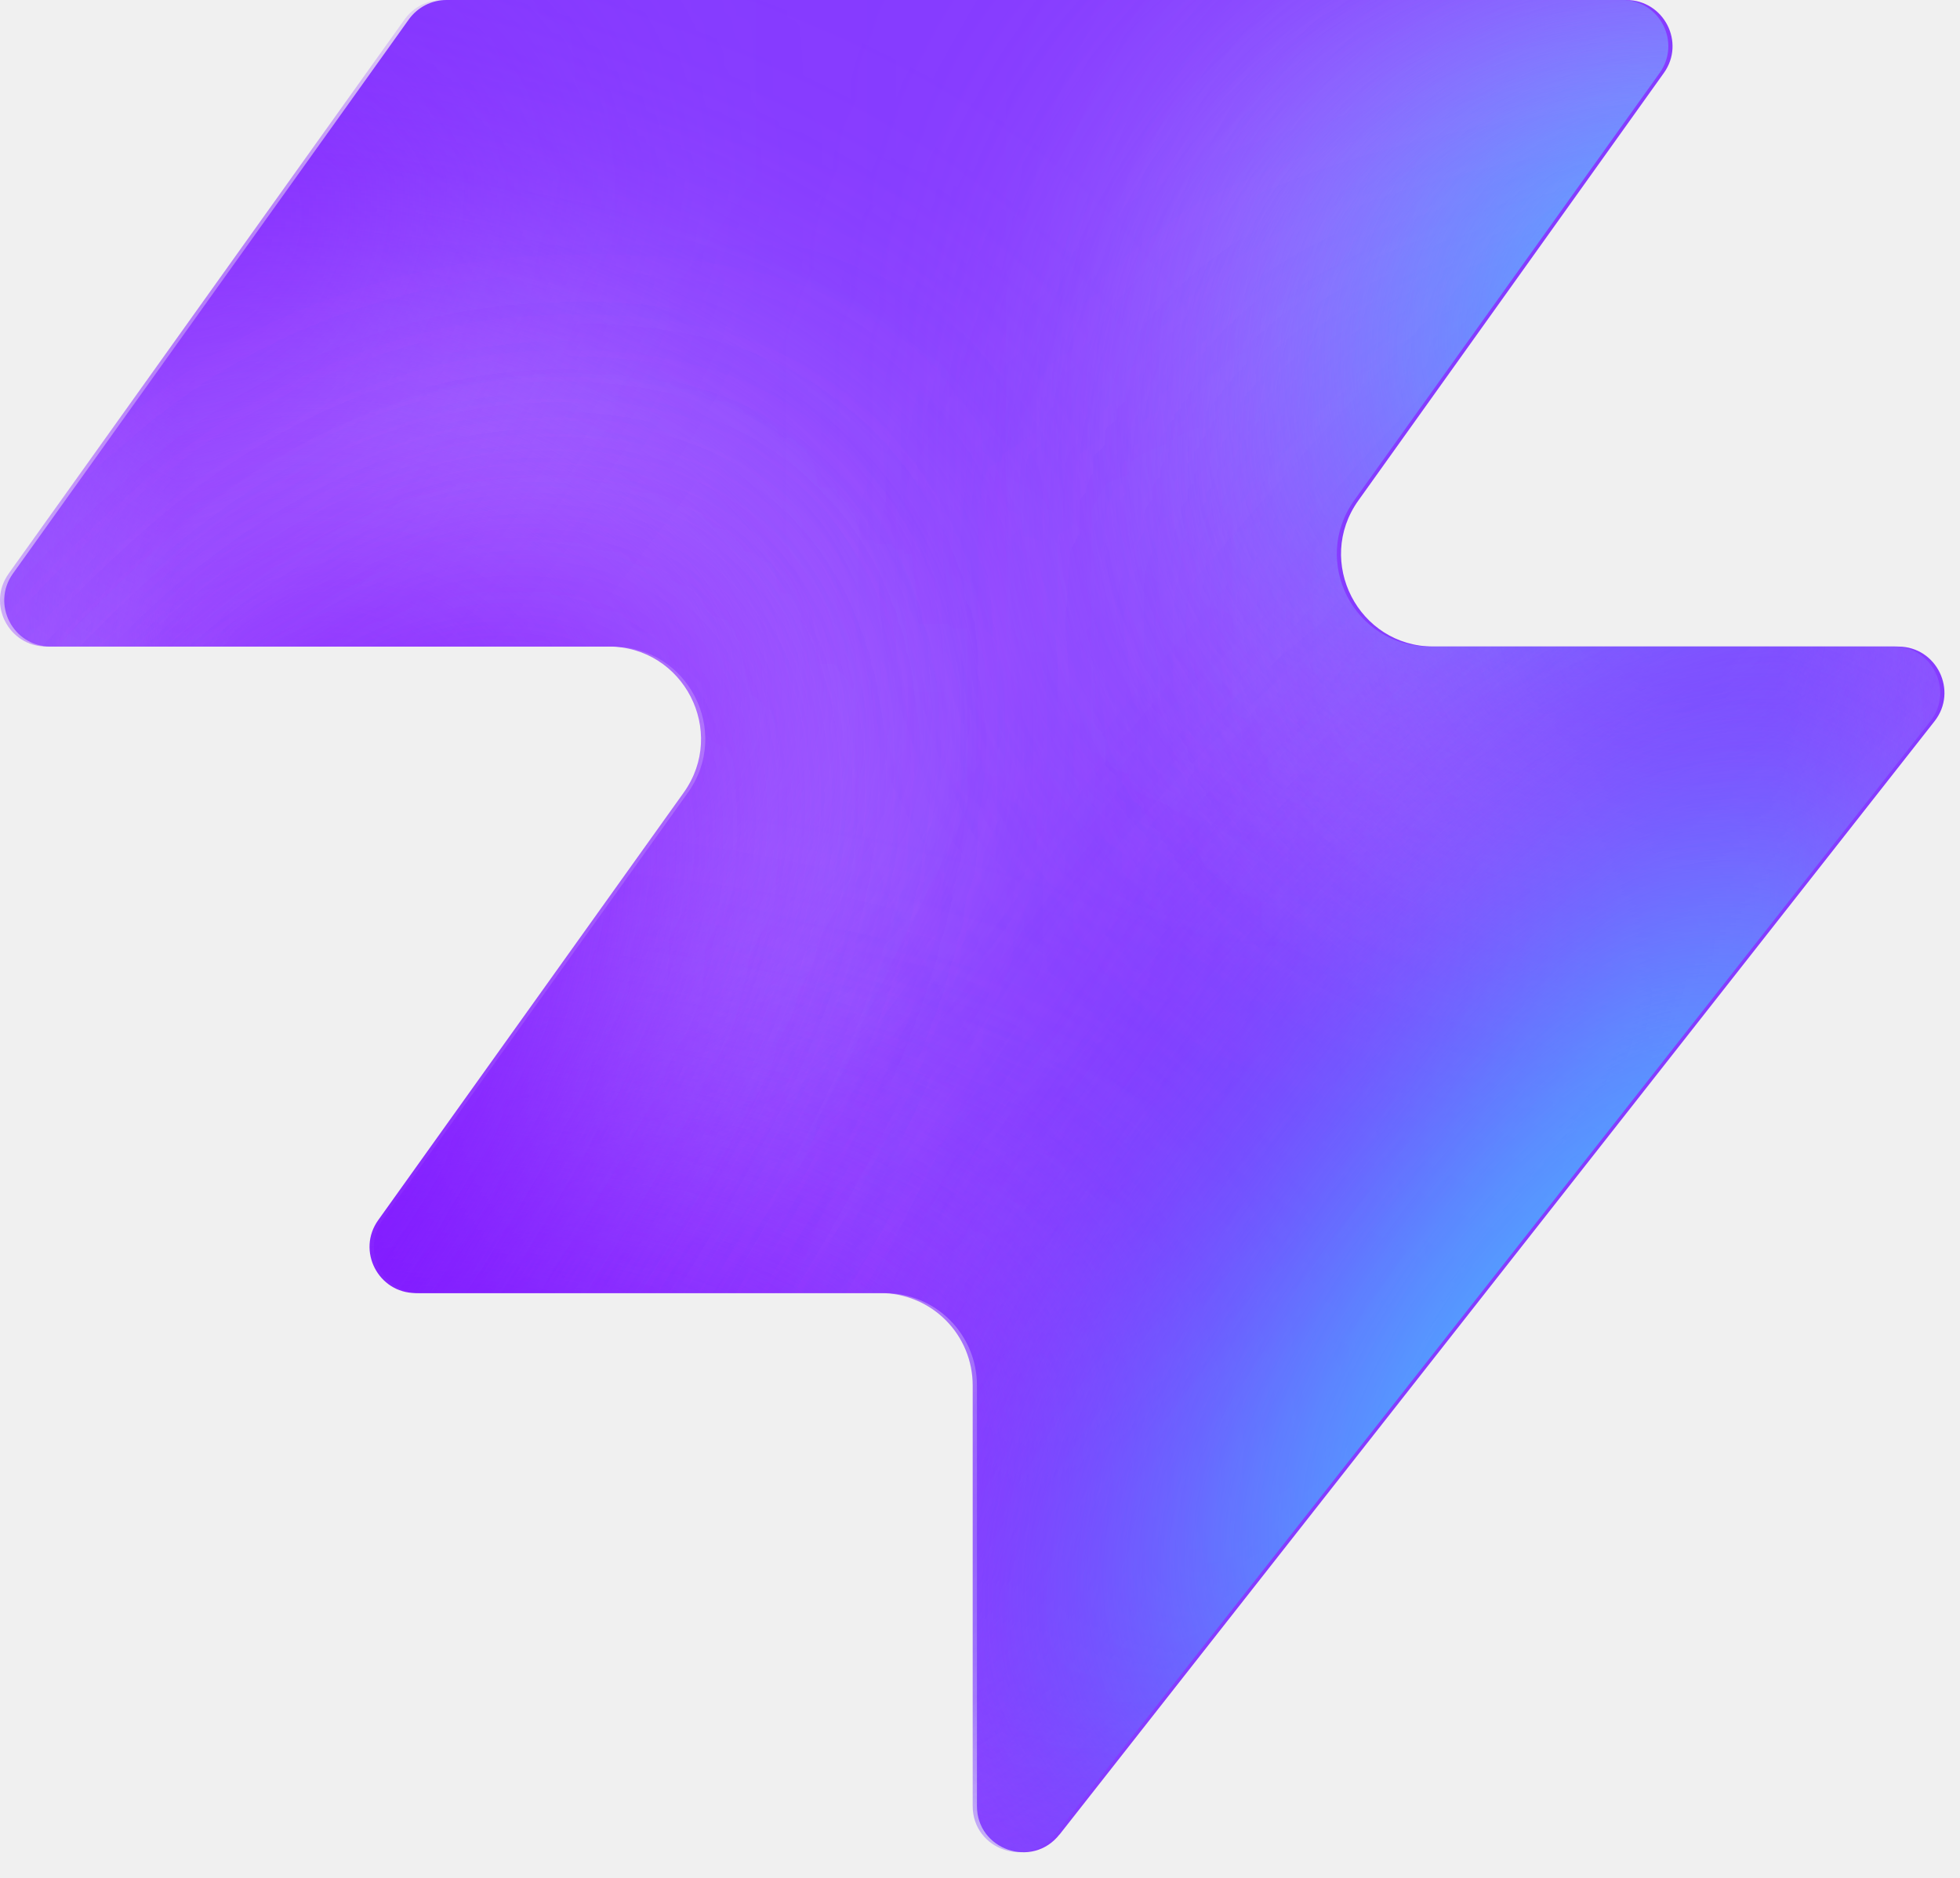
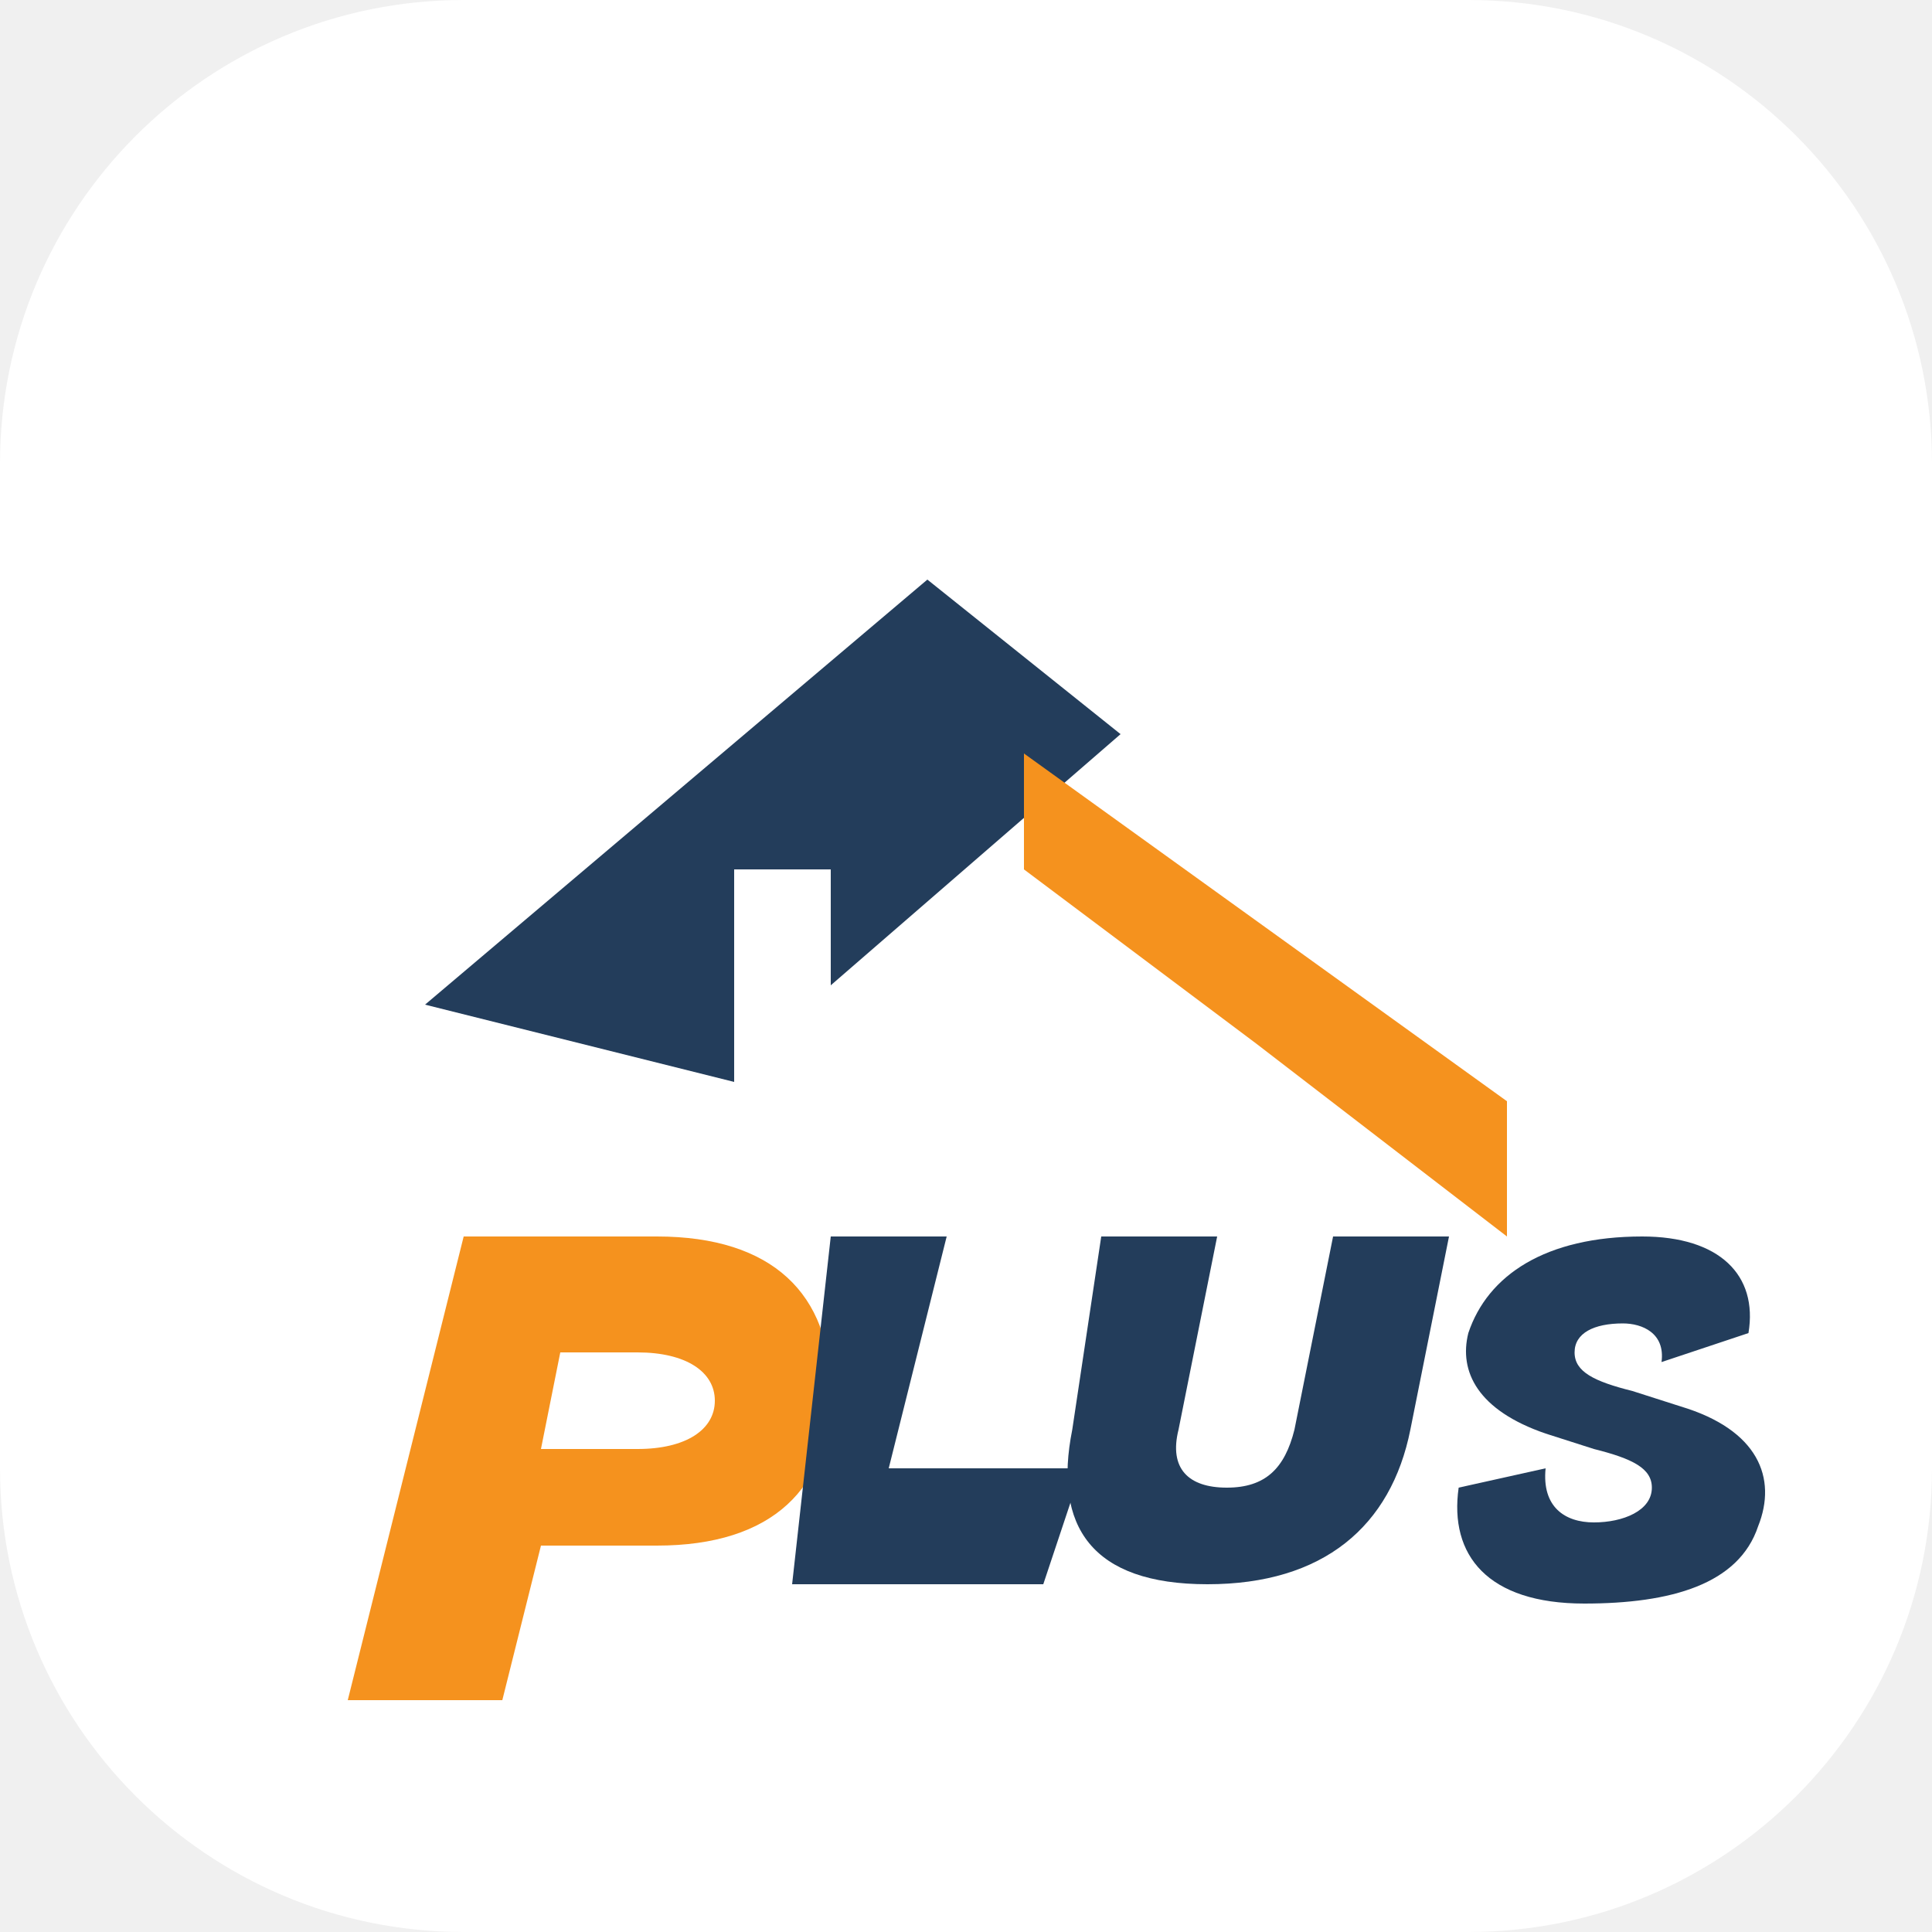
- <svg xmlns="http://www.w3.org/2000/svg" width="48" height="46" fill="none" viewBox="0 0 48 46">
-   <path fill="#863bff" d="M25.946 44.938c-.664.845-2.021.375-2.021-.698V33.937a2.26 2.26 0 0 0-2.262-2.262H10.287c-.92 0-1.456-1.04-.92-1.788l7.48-10.471c1.07-1.497 0-3.578-1.842-3.578H1.237c-.92 0-1.456-1.04-.92-1.788L10.013.474c.214-.297.556-.474.92-.474h28.894c.92 0 1.456 1.04.92 1.788l-7.48 10.471c-1.07 1.498 0 3.579 1.842 3.579h11.377c.943 0 1.473 1.088.89 1.83L25.947 44.94z" style="fill:#863bff;fill:color(display-p3 .525 .23 1);fill-opacity:1" />
-   <mask id="a" width="48" height="46" x="0" y="0" maskUnits="userSpaceOnUse" style="mask-type:alpha">
-     <path fill="#000" d="M25.842 44.938c-.664.844-2.021.375-2.021-.698V33.937a2.26 2.26 0 0 0-2.262-2.262H10.183c-.92 0-1.456-1.04-.92-1.788l7.48-10.471c1.07-1.498 0-3.579-1.842-3.579H1.133c-.92 0-1.456-1.04-.92-1.787L9.91.473c.214-.297.556-.474.92-.474h28.894c.92 0 1.456 1.04.92 1.788l-7.48 10.471c-1.07 1.498 0 3.578 1.842 3.578h11.377c.943 0 1.473 1.088.89 1.832L25.843 44.94z" style="fill:#000;fill-opacity:1" />
-   </mask>
-   <g mask="url(#a)">
-     <g filter="url(#b)">
-       <ellipse cx="5.508" cy="14.704" fill="#ede6ff" rx="5.508" ry="14.704" style="fill:#ede6ff;fill:color(display-p3 .927 .903 1);fill-opacity:1" transform="matrix(.00324 1 1 -.00324 -4.47 31.516)" />
-     </g>
-     <g filter="url(#c)">
-       <ellipse cx="10.399" cy="29.851" fill="#ede6ff" rx="10.399" ry="29.851" style="fill:#ede6ff;fill:color(display-p3 .927 .903 1);fill-opacity:1" transform="matrix(.00324 1 1 -.00324 -39.328 7.883)" />
-     </g>
-     <g filter="url(#d)">
-       <ellipse cx="5.508" cy="30.487" fill="#7e14ff" rx="5.508" ry="30.487" style="fill:#7e14ff;fill:color(display-p3 .492 .077 1);fill-opacity:1" transform="rotate(89.814 -25.913 -14.639)scale(1 -1)" />
-     </g>
-     <g filter="url(#e)">
-       <ellipse cx="5.508" cy="30.599" fill="#7e14ff" rx="5.508" ry="30.599" style="fill:#7e14ff;fill:color(display-p3 .492 .077 1);fill-opacity:1" transform="rotate(89.814 -32.644 -3.334)scale(1 -1)" />
-     </g>
-     <g filter="url(#f)">
-       <ellipse cx="5.508" cy="30.599" fill="#7e14ff" rx="5.508" ry="30.599" style="fill:#7e14ff;fill:color(display-p3 .492 .077 1);fill-opacity:1" transform="matrix(.00324 1 1 -.00324 -34.34 30.47)" />
-     </g>
-     <g filter="url(#g)">
-       <ellipse cx="14.072" cy="22.078" fill="#ede6ff" rx="14.072" ry="22.078" style="fill:#ede6ff;fill:color(display-p3 .927 .903 1);fill-opacity:1" transform="rotate(93.35 24.506 48.493)scale(-1 1)" />
-     </g>
-     <g filter="url(#h)">
-       <ellipse cx="3.47" cy="21.501" fill="#7e14ff" rx="3.47" ry="21.501" style="fill:#7e14ff;fill:color(display-p3 .492 .077 1);fill-opacity:1" transform="rotate(89.009 28.708 47.59)scale(-1 1)" />
-     </g>
-     <g filter="url(#i)">
-       <ellipse cx="3.47" cy="21.501" fill="#7e14ff" rx="3.47" ry="21.501" style="fill:#7e14ff;fill:color(display-p3 .492 .077 1);fill-opacity:1" transform="rotate(89.009 28.708 47.59)scale(-1 1)" />
-     </g>
-     <g filter="url(#j)">
-       <ellipse cx=".387" cy="8.972" fill="#7e14ff" rx="4.407" ry="29.108" style="fill:#7e14ff;fill:color(display-p3 .492 .077 1);fill-opacity:1" transform="rotate(39.51 .387 8.972)" />
-     </g>
-     <g filter="url(#k)">
-       <ellipse cx="47.523" cy="-6.092" fill="#7e14ff" rx="4.407" ry="29.108" style="fill:#7e14ff;fill:color(display-p3 .492 .077 1);fill-opacity:1" transform="rotate(37.892 47.523 -6.092)" />
-     </g>
-     <g filter="url(#l)">
-       <ellipse cx="41.412" cy="6.333" fill="#47bfff" rx="5.971" ry="9.665" style="fill:#47bfff;fill:color(display-p3 .28 .748 1);fill-opacity:1" transform="rotate(37.892 41.412 6.333)" />
-     </g>
-     <g filter="url(#m)">
-       <ellipse cx="-1.879" cy="38.332" fill="#7e14ff" rx="4.407" ry="29.108" style="fill:#7e14ff;fill:color(display-p3 .492 .077 1);fill-opacity:1" transform="rotate(37.892 -1.88 38.332)" />
-     </g>
-     <g filter="url(#n)">
-       <ellipse cx="-1.879" cy="38.332" fill="#7e14ff" rx="4.407" ry="29.108" style="fill:#7e14ff;fill:color(display-p3 .492 .077 1);fill-opacity:1" transform="rotate(37.892 -1.88 38.332)" />
-     </g>
-     <g filter="url(#o)">
-       <ellipse cx="35.651" cy="29.907" fill="#7e14ff" rx="4.407" ry="29.108" style="fill:#7e14ff;fill:color(display-p3 .492 .077 1);fill-opacity:1" transform="rotate(37.892 35.651 29.907)" />
-     </g>
-     <g filter="url(#p)">
-       <ellipse cx="38.418" cy="32.4" fill="#47bfff" rx="5.971" ry="15.297" style="fill:#47bfff;fill:color(display-p3 .28 .748 1);fill-opacity:1" transform="rotate(37.892 38.418 32.4)" />
-     </g>
-   </g>
-   <defs>
-     <filter id="b" width="60.045" height="41.654" x="-19.77" y="16.149" color-interpolation-filters="sRGB" filterUnits="userSpaceOnUse">
-       <feFlood flood-opacity="0" result="BackgroundImageFix" />
-       <feBlend in="SourceGraphic" in2="BackgroundImageFix" result="shape" />
-       <feGaussianBlur result="effect1_foregroundBlur_2002_17158" stdDeviation="7.659" />
-     </filter>
-     <filter id="c" width="90.34" height="51.437" x="-54.613" y="-7.533" color-interpolation-filters="sRGB" filterUnits="userSpaceOnUse">
-       <feFlood flood-opacity="0" result="BackgroundImageFix" />
-       <feBlend in="SourceGraphic" in2="BackgroundImageFix" result="shape" />
-       <feGaussianBlur result="effect1_foregroundBlur_2002_17158" stdDeviation="7.659" />
-     </filter>
-     <filter id="d" width="79.355" height="29.4" x="-49.64" y="2.03" color-interpolation-filters="sRGB" filterUnits="userSpaceOnUse">
-       <feFlood flood-opacity="0" result="BackgroundImageFix" />
-       <feBlend in="SourceGraphic" in2="BackgroundImageFix" result="shape" />
-       <feGaussianBlur result="effect1_foregroundBlur_2002_17158" stdDeviation="4.596" />
-     </filter>
-     <filter id="e" width="79.579" height="29.4" x="-45.045" y="20.029" color-interpolation-filters="sRGB" filterUnits="userSpaceOnUse">
-       <feFlood flood-opacity="0" result="BackgroundImageFix" />
-       <feBlend in="SourceGraphic" in2="BackgroundImageFix" result="shape" />
-       <feGaussianBlur result="effect1_foregroundBlur_2002_17158" stdDeviation="4.596" />
-     </filter>
-     <filter id="f" width="79.579" height="29.4" x="-43.513" y="21.178" color-interpolation-filters="sRGB" filterUnits="userSpaceOnUse">
-       <feFlood flood-opacity="0" result="BackgroundImageFix" />
-       <feBlend in="SourceGraphic" in2="BackgroundImageFix" result="shape" />
-       <feGaussianBlur result="effect1_foregroundBlur_2002_17158" stdDeviation="4.596" />
-     </filter>
-     <filter id="g" width="74.749" height="58.852" x="15.756" y="-17.901" color-interpolation-filters="sRGB" filterUnits="userSpaceOnUse">
-       <feFlood flood-opacity="0" result="BackgroundImageFix" />
-       <feBlend in="SourceGraphic" in2="BackgroundImageFix" result="shape" />
-       <feGaussianBlur result="effect1_foregroundBlur_2002_17158" stdDeviation="7.659" />
-     </filter>
-     <filter id="h" width="61.377" height="25.362" x="23.548" y="2.284" color-interpolation-filters="sRGB" filterUnits="userSpaceOnUse">
-       <feFlood flood-opacity="0" result="BackgroundImageFix" />
-       <feBlend in="SourceGraphic" in2="BackgroundImageFix" result="shape" />
-       <feGaussianBlur result="effect1_foregroundBlur_2002_17158" stdDeviation="4.596" />
-     </filter>
-     <filter id="i" width="61.377" height="25.362" x="23.548" y="2.284" color-interpolation-filters="sRGB" filterUnits="userSpaceOnUse">
-       <feFlood flood-opacity="0" result="BackgroundImageFix" />
-       <feBlend in="SourceGraphic" in2="BackgroundImageFix" result="shape" />
-       <feGaussianBlur result="effect1_foregroundBlur_2002_17158" stdDeviation="4.596" />
-     </filter>
-     <filter id="j" width="56.045" height="63.649" x="-27.636" y="-22.853" color-interpolation-filters="sRGB" filterUnits="userSpaceOnUse">
-       <feFlood flood-opacity="0" result="BackgroundImageFix" />
-       <feBlend in="SourceGraphic" in2="BackgroundImageFix" result="shape" />
-       <feGaussianBlur result="effect1_foregroundBlur_2002_17158" stdDeviation="4.596" />
-     </filter>
-     <filter id="k" width="54.814" height="64.646" x="20.116" y="-38.415" color-interpolation-filters="sRGB" filterUnits="userSpaceOnUse">
-       <feFlood flood-opacity="0" result="BackgroundImageFix" />
-       <feBlend in="SourceGraphic" in2="BackgroundImageFix" result="shape" />
-       <feGaussianBlur result="effect1_foregroundBlur_2002_17158" stdDeviation="4.596" />
-     </filter>
-     <filter id="l" width="33.541" height="35.313" x="24.641" y="-11.323" color-interpolation-filters="sRGB" filterUnits="userSpaceOnUse">
-       <feFlood flood-opacity="0" result="BackgroundImageFix" />
-       <feBlend in="SourceGraphic" in2="BackgroundImageFix" result="shape" />
-       <feGaussianBlur result="effect1_foregroundBlur_2002_17158" stdDeviation="4.596" />
-     </filter>
-     <filter id="m" width="54.814" height="64.646" x="-29.286" y="6.009" color-interpolation-filters="sRGB" filterUnits="userSpaceOnUse">
-       <feFlood flood-opacity="0" result="BackgroundImageFix" />
-       <feBlend in="SourceGraphic" in2="BackgroundImageFix" result="shape" />
-       <feGaussianBlur result="effect1_foregroundBlur_2002_17158" stdDeviation="4.596" />
-     </filter>
-     <filter id="n" width="54.814" height="64.646" x="-29.286" y="6.009" color-interpolation-filters="sRGB" filterUnits="userSpaceOnUse">
-       <feFlood flood-opacity="0" result="BackgroundImageFix" />
-       <feBlend in="SourceGraphic" in2="BackgroundImageFix" result="shape" />
-       <feGaussianBlur result="effect1_foregroundBlur_2002_17158" stdDeviation="4.596" />
-     </filter>
-     <filter id="o" width="54.814" height="64.646" x="8.244" y="-2.416" color-interpolation-filters="sRGB" filterUnits="userSpaceOnUse">
-       <feFlood flood-opacity="0" result="BackgroundImageFix" />
-       <feBlend in="SourceGraphic" in2="BackgroundImageFix" result="shape" />
-       <feGaussianBlur result="effect1_foregroundBlur_2002_17158" stdDeviation="4.596" />
-     </filter>
-     <filter id="p" width="39.409" height="43.623" x="18.713" y="10.588" color-interpolation-filters="sRGB" filterUnits="userSpaceOnUse">
-       <feFlood flood-opacity="0" result="BackgroundImageFix" />
-       <feBlend in="SourceGraphic" in2="BackgroundImageFix" result="shape" />
-       <feGaussianBlur result="effect1_foregroundBlur_2002_17158" stdDeviation="4.596" />
-     </filter>
-   </defs>
+ <svg xmlns="http://www.w3.org/2000/svg" viewBox="0 0 100 100" fill="none">
+   <rect width="100" height="100" rx="24" fill="#FFFFFF" />
+   <path d="M22 52 L48 30 L58 38 L43 51 L43 45 L38 45 L38 56 Z" fill="#233D5B" />
+   <path d="M53 39 L78 57 L78 64 L65 54 L53 45 Z" fill="#F5921E" />
+   <path d="M24 64 H34 C40 64 43 67 43 72 C43 77 40 80 34 80 H28 L26 88 H18 L24 64 Z M29 70 L28 75 H33 C35.5 75 37 74 37 72.5 C37 71 35.5 70 33 70 H29 Z" fill="#F5921E" />
+   <path d="M43 64 H49 L46 76 H56 L54 82 H41 L43 64 Z" fill="#233D5B" />
+   <path d="M57 64 H63 L61 74 C60.5 76 61.5 77 63.5 77 C65.5 77 66.5 76 67 74 L69 64 H75 L73 74 C72 79 68.5 82 62.5 82 C56.5 82 54.5 79 55.5 74 L57 64 Z" fill="#233D5B" />
+   <path d="M76 69 C77 66 80 64 85 64 C89 64 91 66 90.5 69 L86 70.5 C86.2 69 85 68.5 84 68.5 C82.5 68.5 81.5 69 81.5 70 C81.5 71 82.5 71.5 84.5 72 L87 72.8 C91 74 92 76.5 91 79 C90 82 86.5 83 82 83 C77 83 75 80.5 75.5 77 L80 76 C79.8 78 81 78.8 82.5 78.8 C84 78.8 85.5 78.2 85.5 77 C85.5 76 84.5 75.5 82.5 75 L80 74.2 C76.5 73 75.5 71 76 69 Z" fill="#233D5B" />
</svg>
